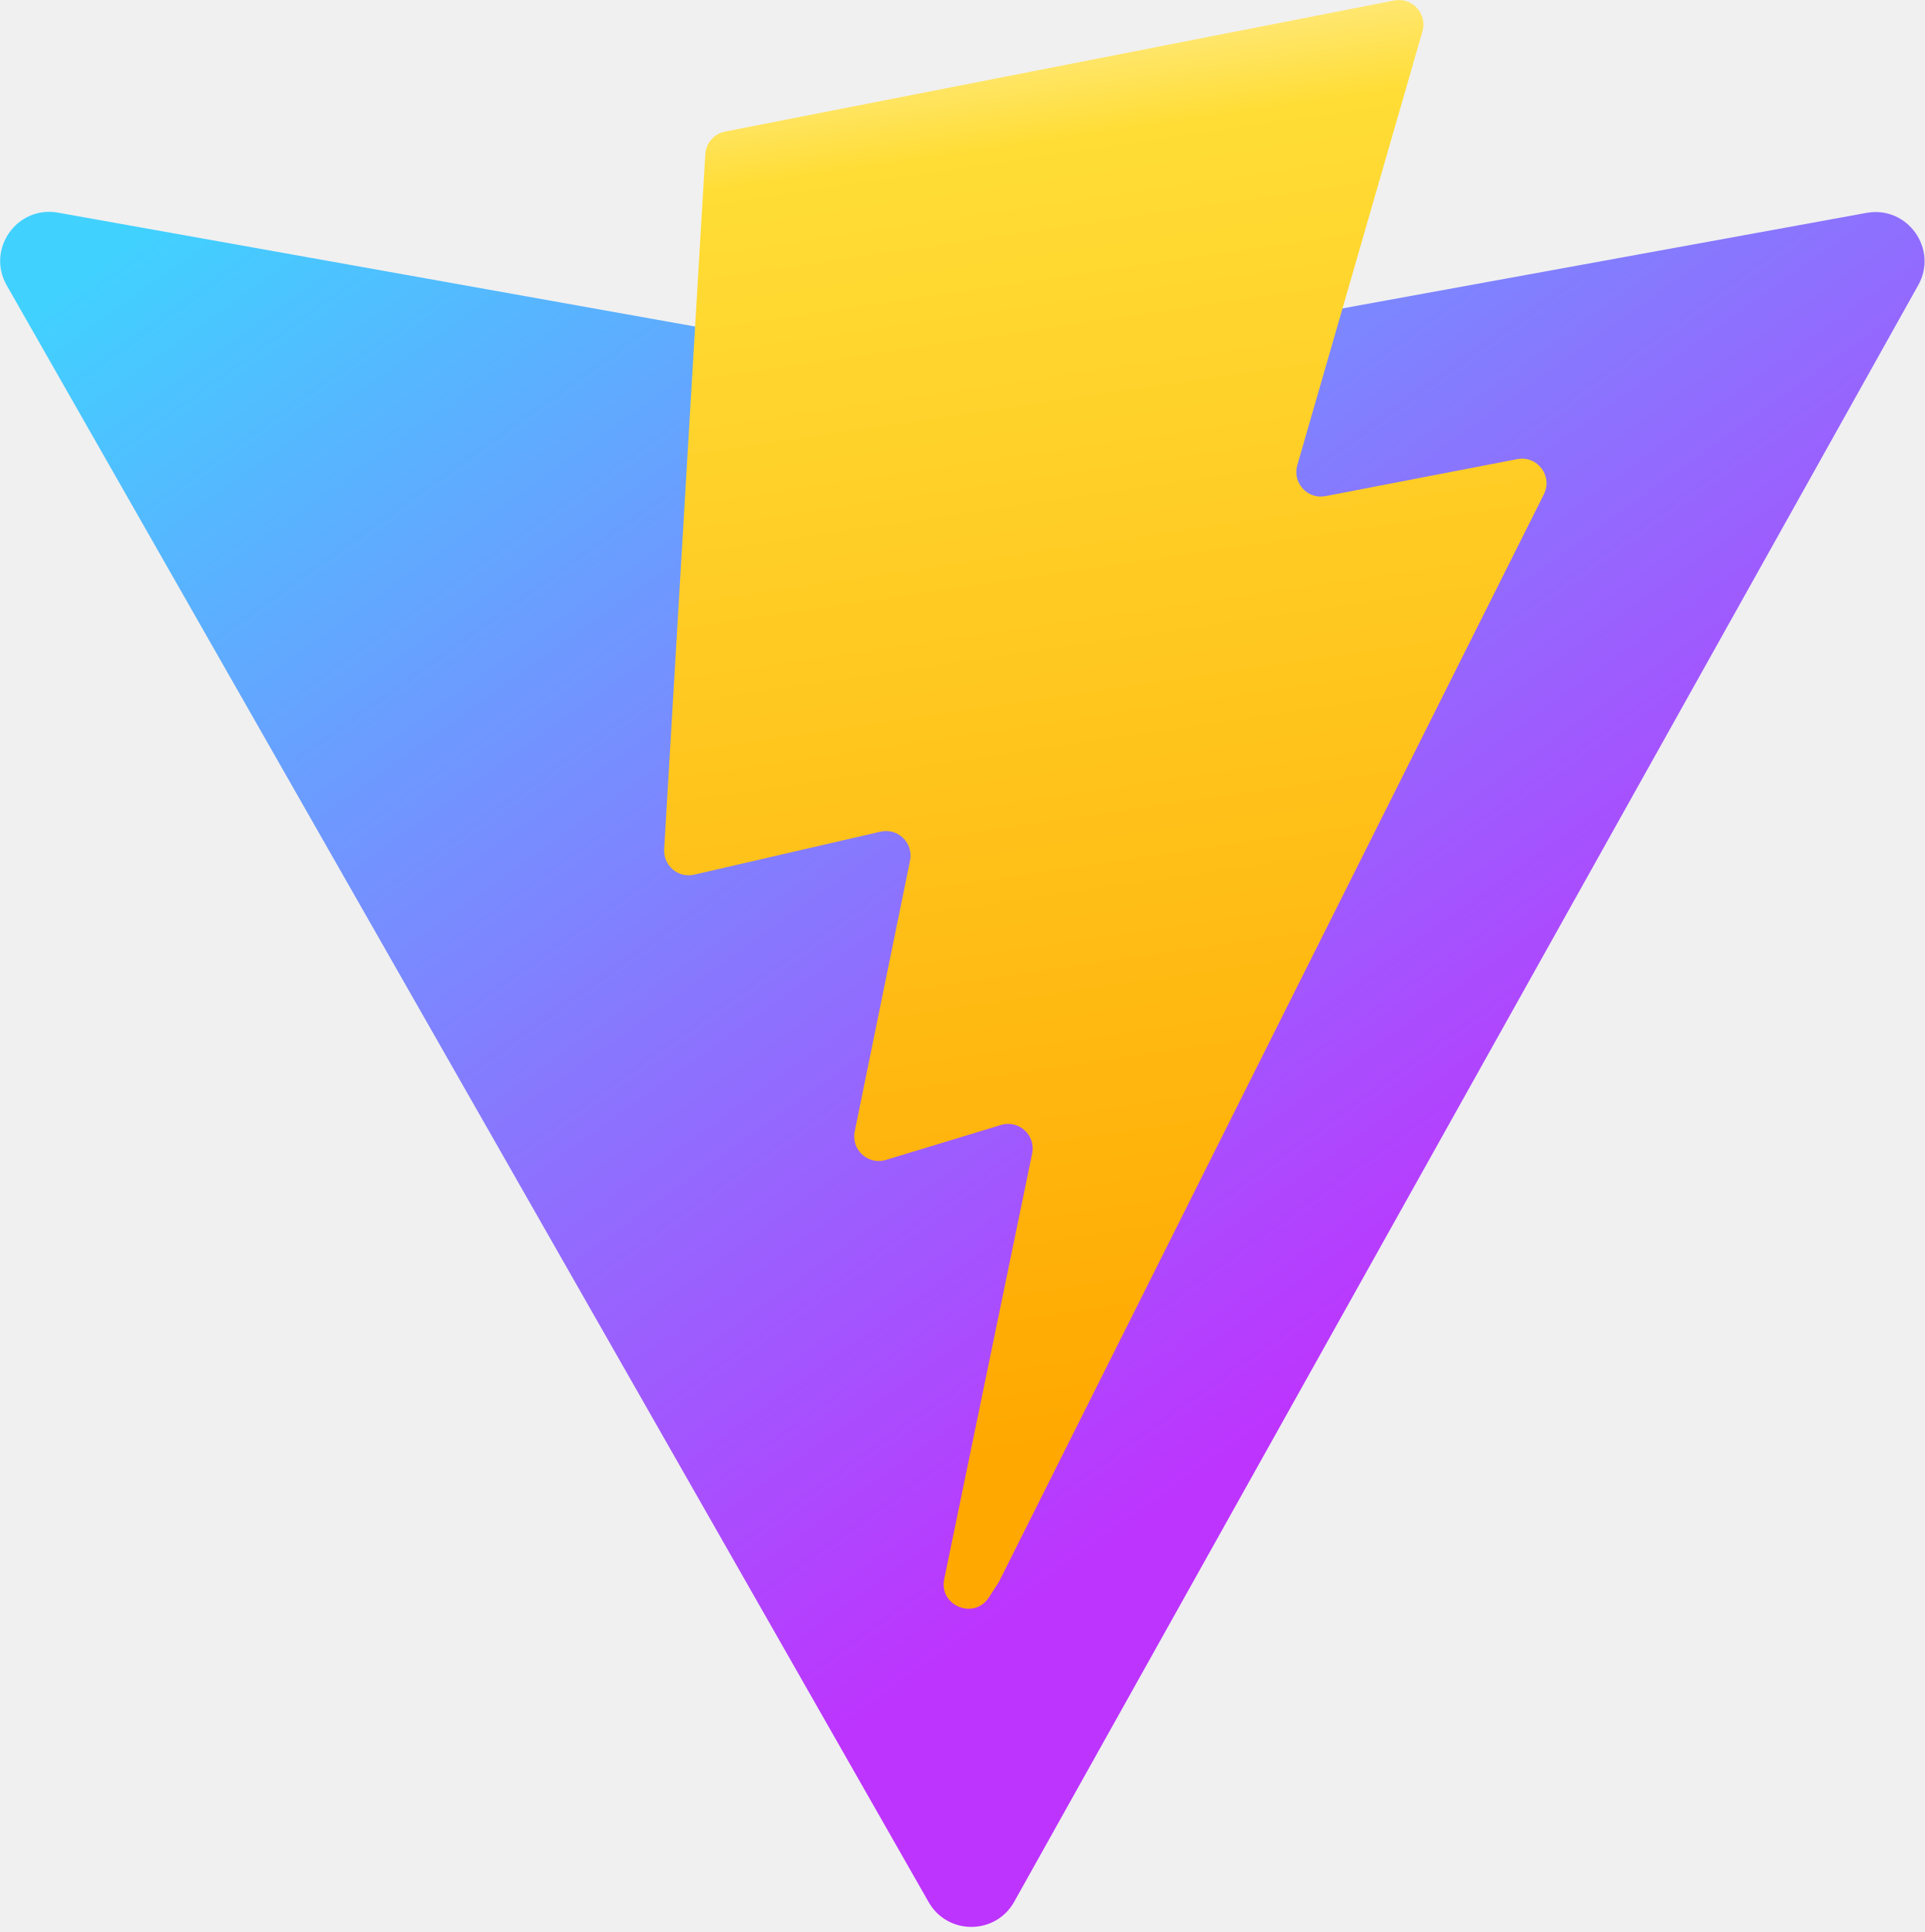
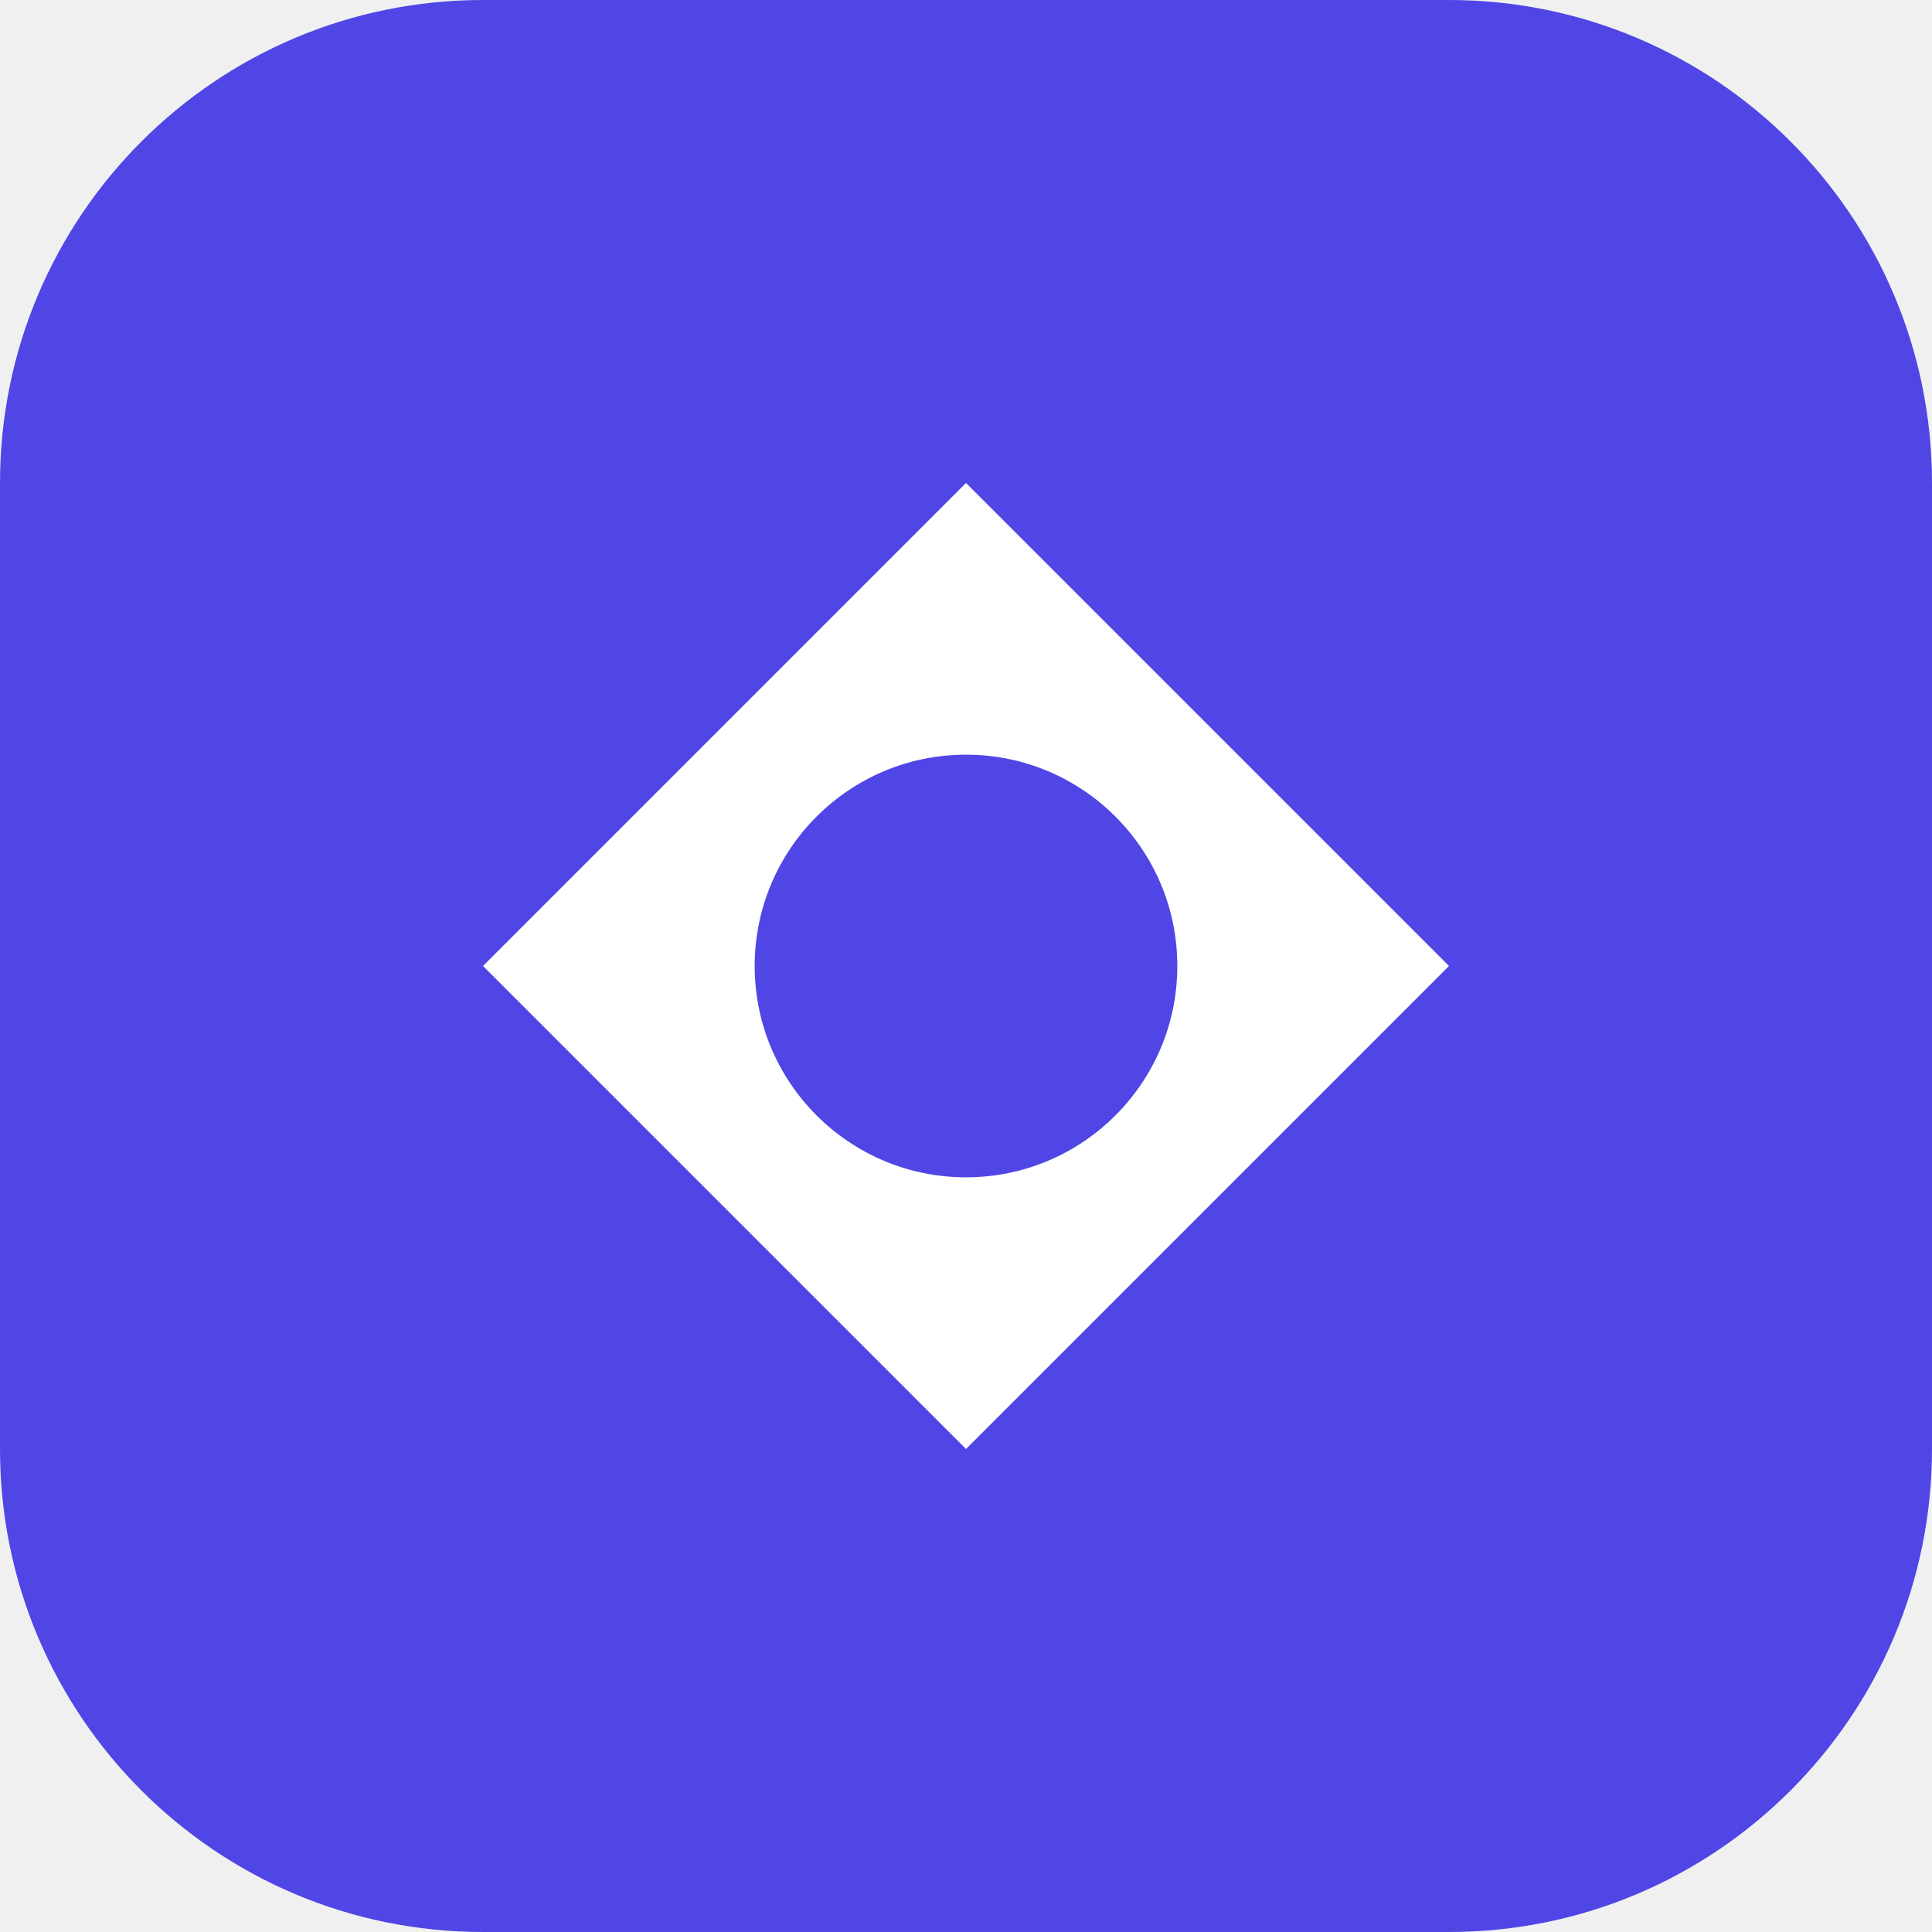
- <svg xmlns="http://www.w3.org/2000/svg" aria-hidden="true" role="img" class="iconify iconify--logos" width="31.88" height="32" preserveAspectRatio="xMidYMid meet" viewBox="0 0 256 257">
-   <defs>
-     <linearGradient id="IconifyId1813088fe1fbc01fb466" x1="-.828%" x2="57.636%" y1="7.652%" y2="78.411%">
-       <stop offset="0%" stop-color="#41D1FF" />
-       <stop offset="100%" stop-color="#BD34FE" />
-     </linearGradient>
-     <linearGradient id="IconifyId1813088fe1fbc01fb467" x1="43.376%" x2="50.316%" y1="2.242%" y2="89.03%">
-       <stop offset="0%" stop-color="#FFEA83" />
-       <stop offset="8.333%" stop-color="#FFDD35" />
-       <stop offset="100%" stop-color="#FFA800" />
-     </linearGradient>
-   </defs>
-   <path fill="url(#IconifyId1813088fe1fbc01fb466)" d="M255.153 37.938L134.897 252.976c-2.483 4.44-8.862 4.466-11.382.048L.875 37.958c-2.746-4.814 1.371-10.646 6.827-9.67l120.385 21.517a6.537 6.537 0 0 0 2.322-.004l117.867-21.483c5.438-.991 9.574 4.796 6.877 9.62Z" />
-   <path fill="url(#IconifyId1813088fe1fbc01fb467)" d="M185.432.063L96.44 17.501a3.268 3.268 0 0 0-2.634 3.014l-5.474 92.456a3.268 3.268 0 0 0 3.997 3.378l24.777-5.718c2.318-.535 4.413 1.507 3.936 3.838l-7.361 36.047c-.495 2.426 1.782 4.5 4.151 3.78l15.304-4.649c2.372-.72 4.652 1.36 4.15 3.788l-11.698 56.621c-.732 3.542 3.979 5.473 5.943 2.437l1.313-2.028l72.516-144.72c1.215-2.423-.88-5.186-3.54-4.672l-25.505 4.922c-2.396.462-4.435-1.77-3.759-4.114l16.646-57.705c.677-2.35-1.37-4.583-3.769-4.113Z" />
+ <svg xmlns="http://www.w3.org/2000/svg" width="32" height="32" viewBox="0 0 32 32" fill="none">
+   <rect width="32" height="32" rx="8" fill="#4F46E5" />
+   <path d="M16 8L24 16L16 24L8 16L16 8Z" fill="white" />
+   <circle cx="16" cy="16" r="4" fill="#4F46E5" stroke="white" stroke-width="1" />
</svg>
